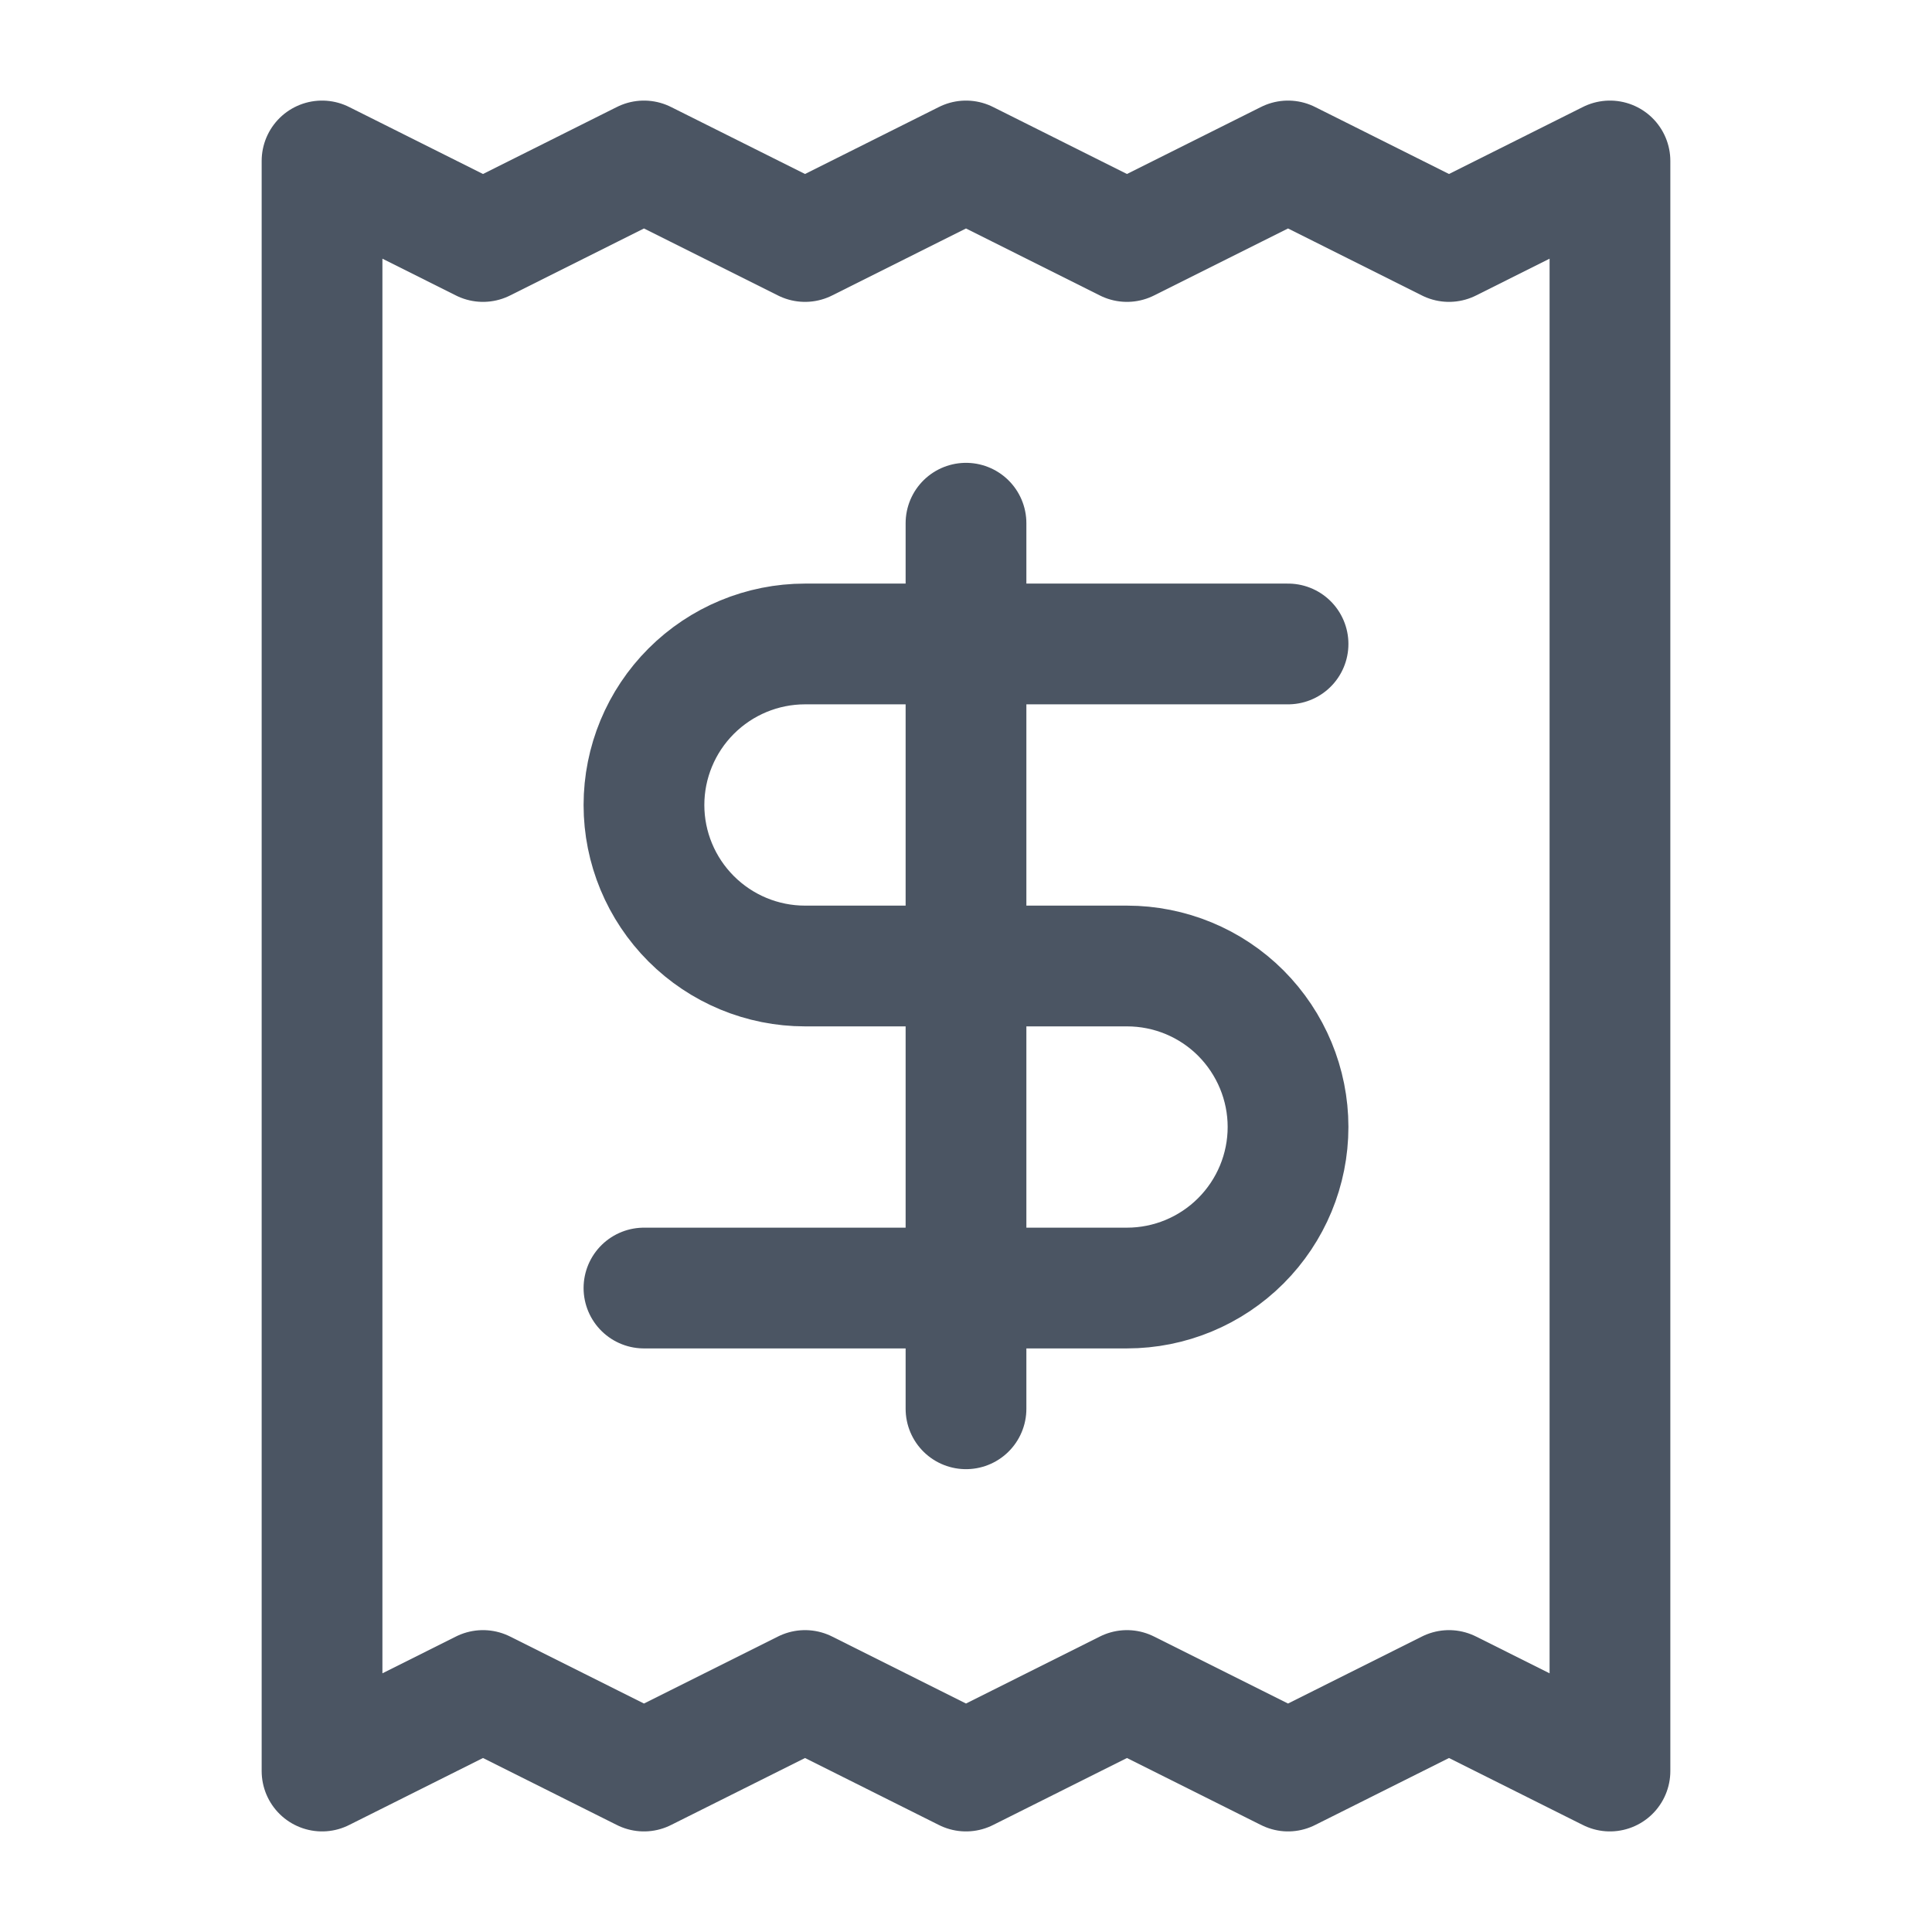
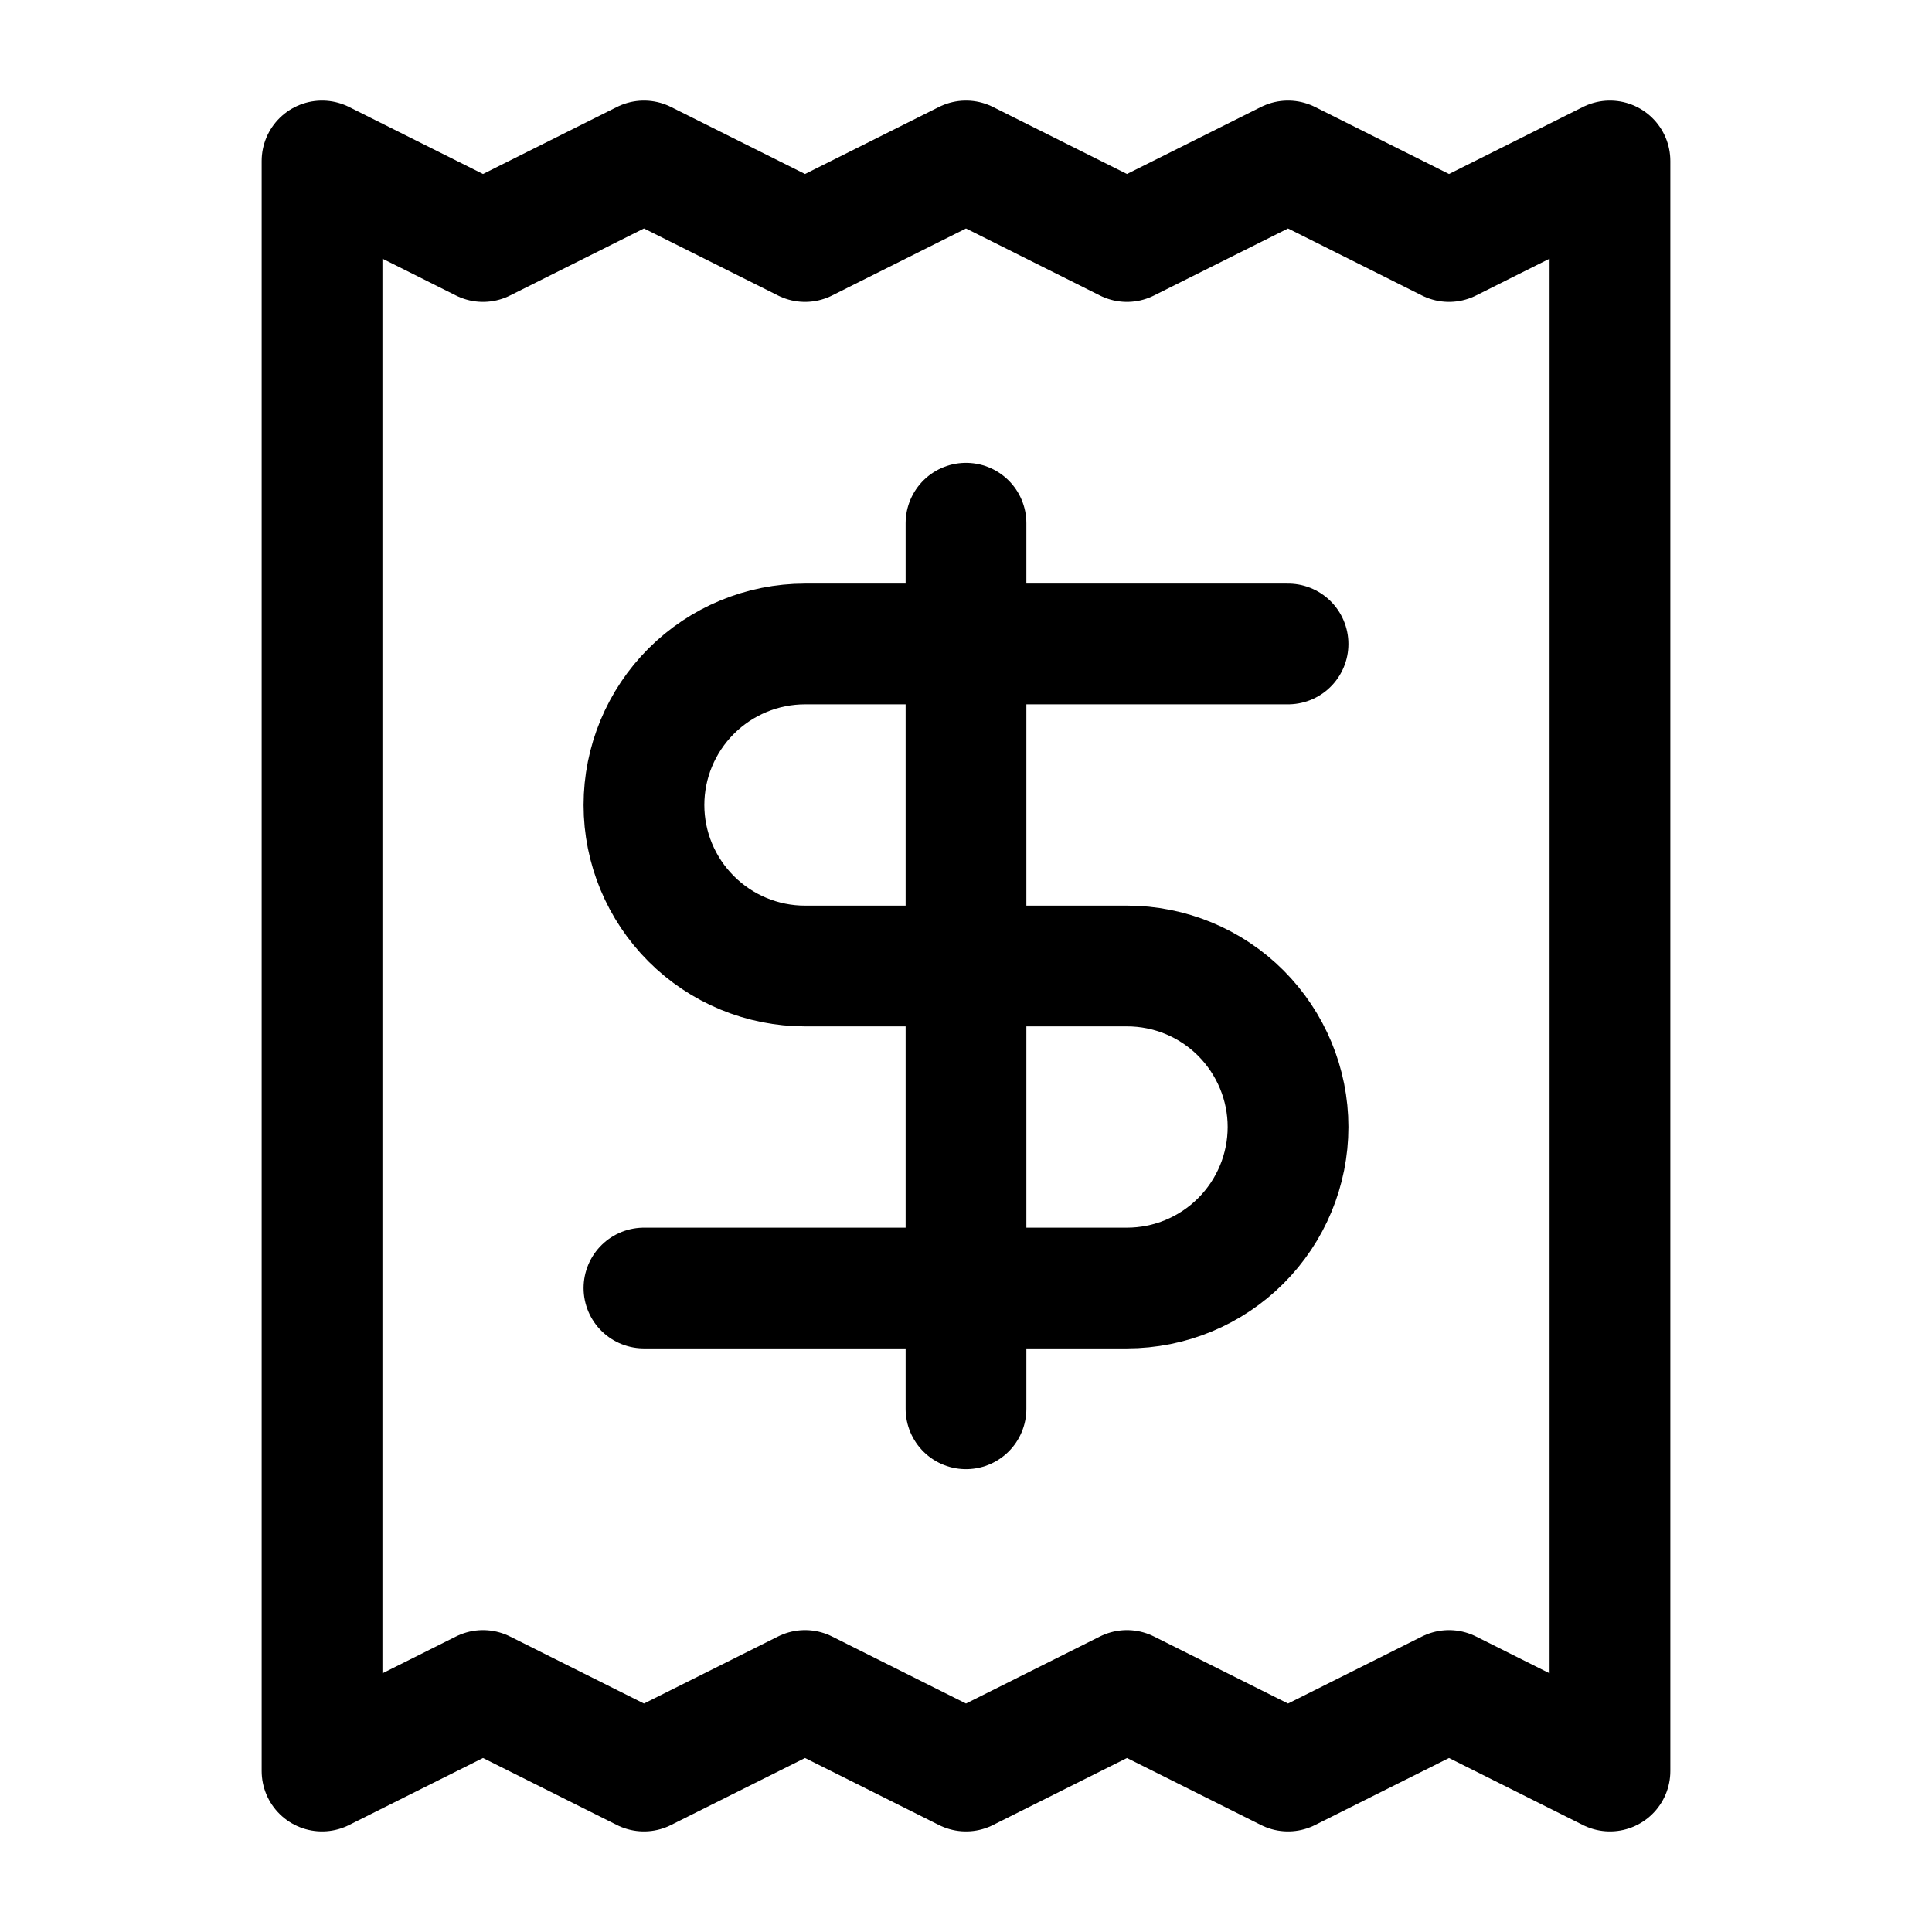
<svg xmlns="http://www.w3.org/2000/svg" width="16" height="16" viewBox="0 0 16 16" fill="none">
-   <path d="M2.667 1.333V14.667L4 14L5.333 14.667L6.667 14L8 14.667L9.333 14L10.667 14.667L12 14L13.333 14.667V1.333L12 2L10.667 1.333L9.333 2L8 1.333L6.667 2L5.333 1.333L4 2L2.667 1.333Z" stroke="#4B5563" stroke-linecap="round" stroke-linejoin="round" />
-   <path d="M10.667 5.333H6.667C6.313 5.333 5.974 5.474 5.724 5.724C5.474 5.974 5.333 6.313 5.333 6.667C5.333 7.02 5.474 7.359 5.724 7.609C5.974 7.859 6.313 8 6.667 8H9.333C9.687 8 10.026 8.14 10.276 8.39C10.526 8.641 10.667 8.98 10.667 9.333C10.667 9.687 10.526 10.026 10.276 10.276C10.026 10.526 9.687 10.667 9.333 10.667H5.333" stroke="#4B5563" stroke-linecap="round" stroke-linejoin="round" />
-   <path d="M8 11.667V4.333" stroke="#4B5563" stroke-linecap="round" stroke-linejoin="round" />
+   <path d="M2.667 1.333V14.667L4 14L5.333 14.667L6.667 14L8 14.667L9.333 14L10.667 14.667L12 14L13.333 14.667V1.333L12 2L10.667 1.333L9.333 2L8 1.333L6.667 2L5.333 1.333L4 2L2.667 1.333Z" stroke="currentColor" stroke-linecap="round" stroke-linejoin="round" />
+   <path d="M10.667 5.333H6.667C6.313 5.333 5.974 5.474 5.724 5.724C5.474 5.974 5.333 6.313 5.333 6.667C5.333 7.02 5.474 7.359 5.724 7.609C5.974 7.859 6.313 8 6.667 8H9.333C9.687 8 10.026 8.14 10.276 8.39C10.526 8.641 10.667 8.98 10.667 9.333C10.667 9.687 10.526 10.026 10.276 10.276C10.026 10.526 9.687 10.667 9.333 10.667H5.333" stroke="currentColor" stroke-linecap="round" stroke-linejoin="round" />
+   <path d="M8 11.667V4.333" stroke="currentColor" stroke-linecap="round" stroke-linejoin="round" />
</svg>
